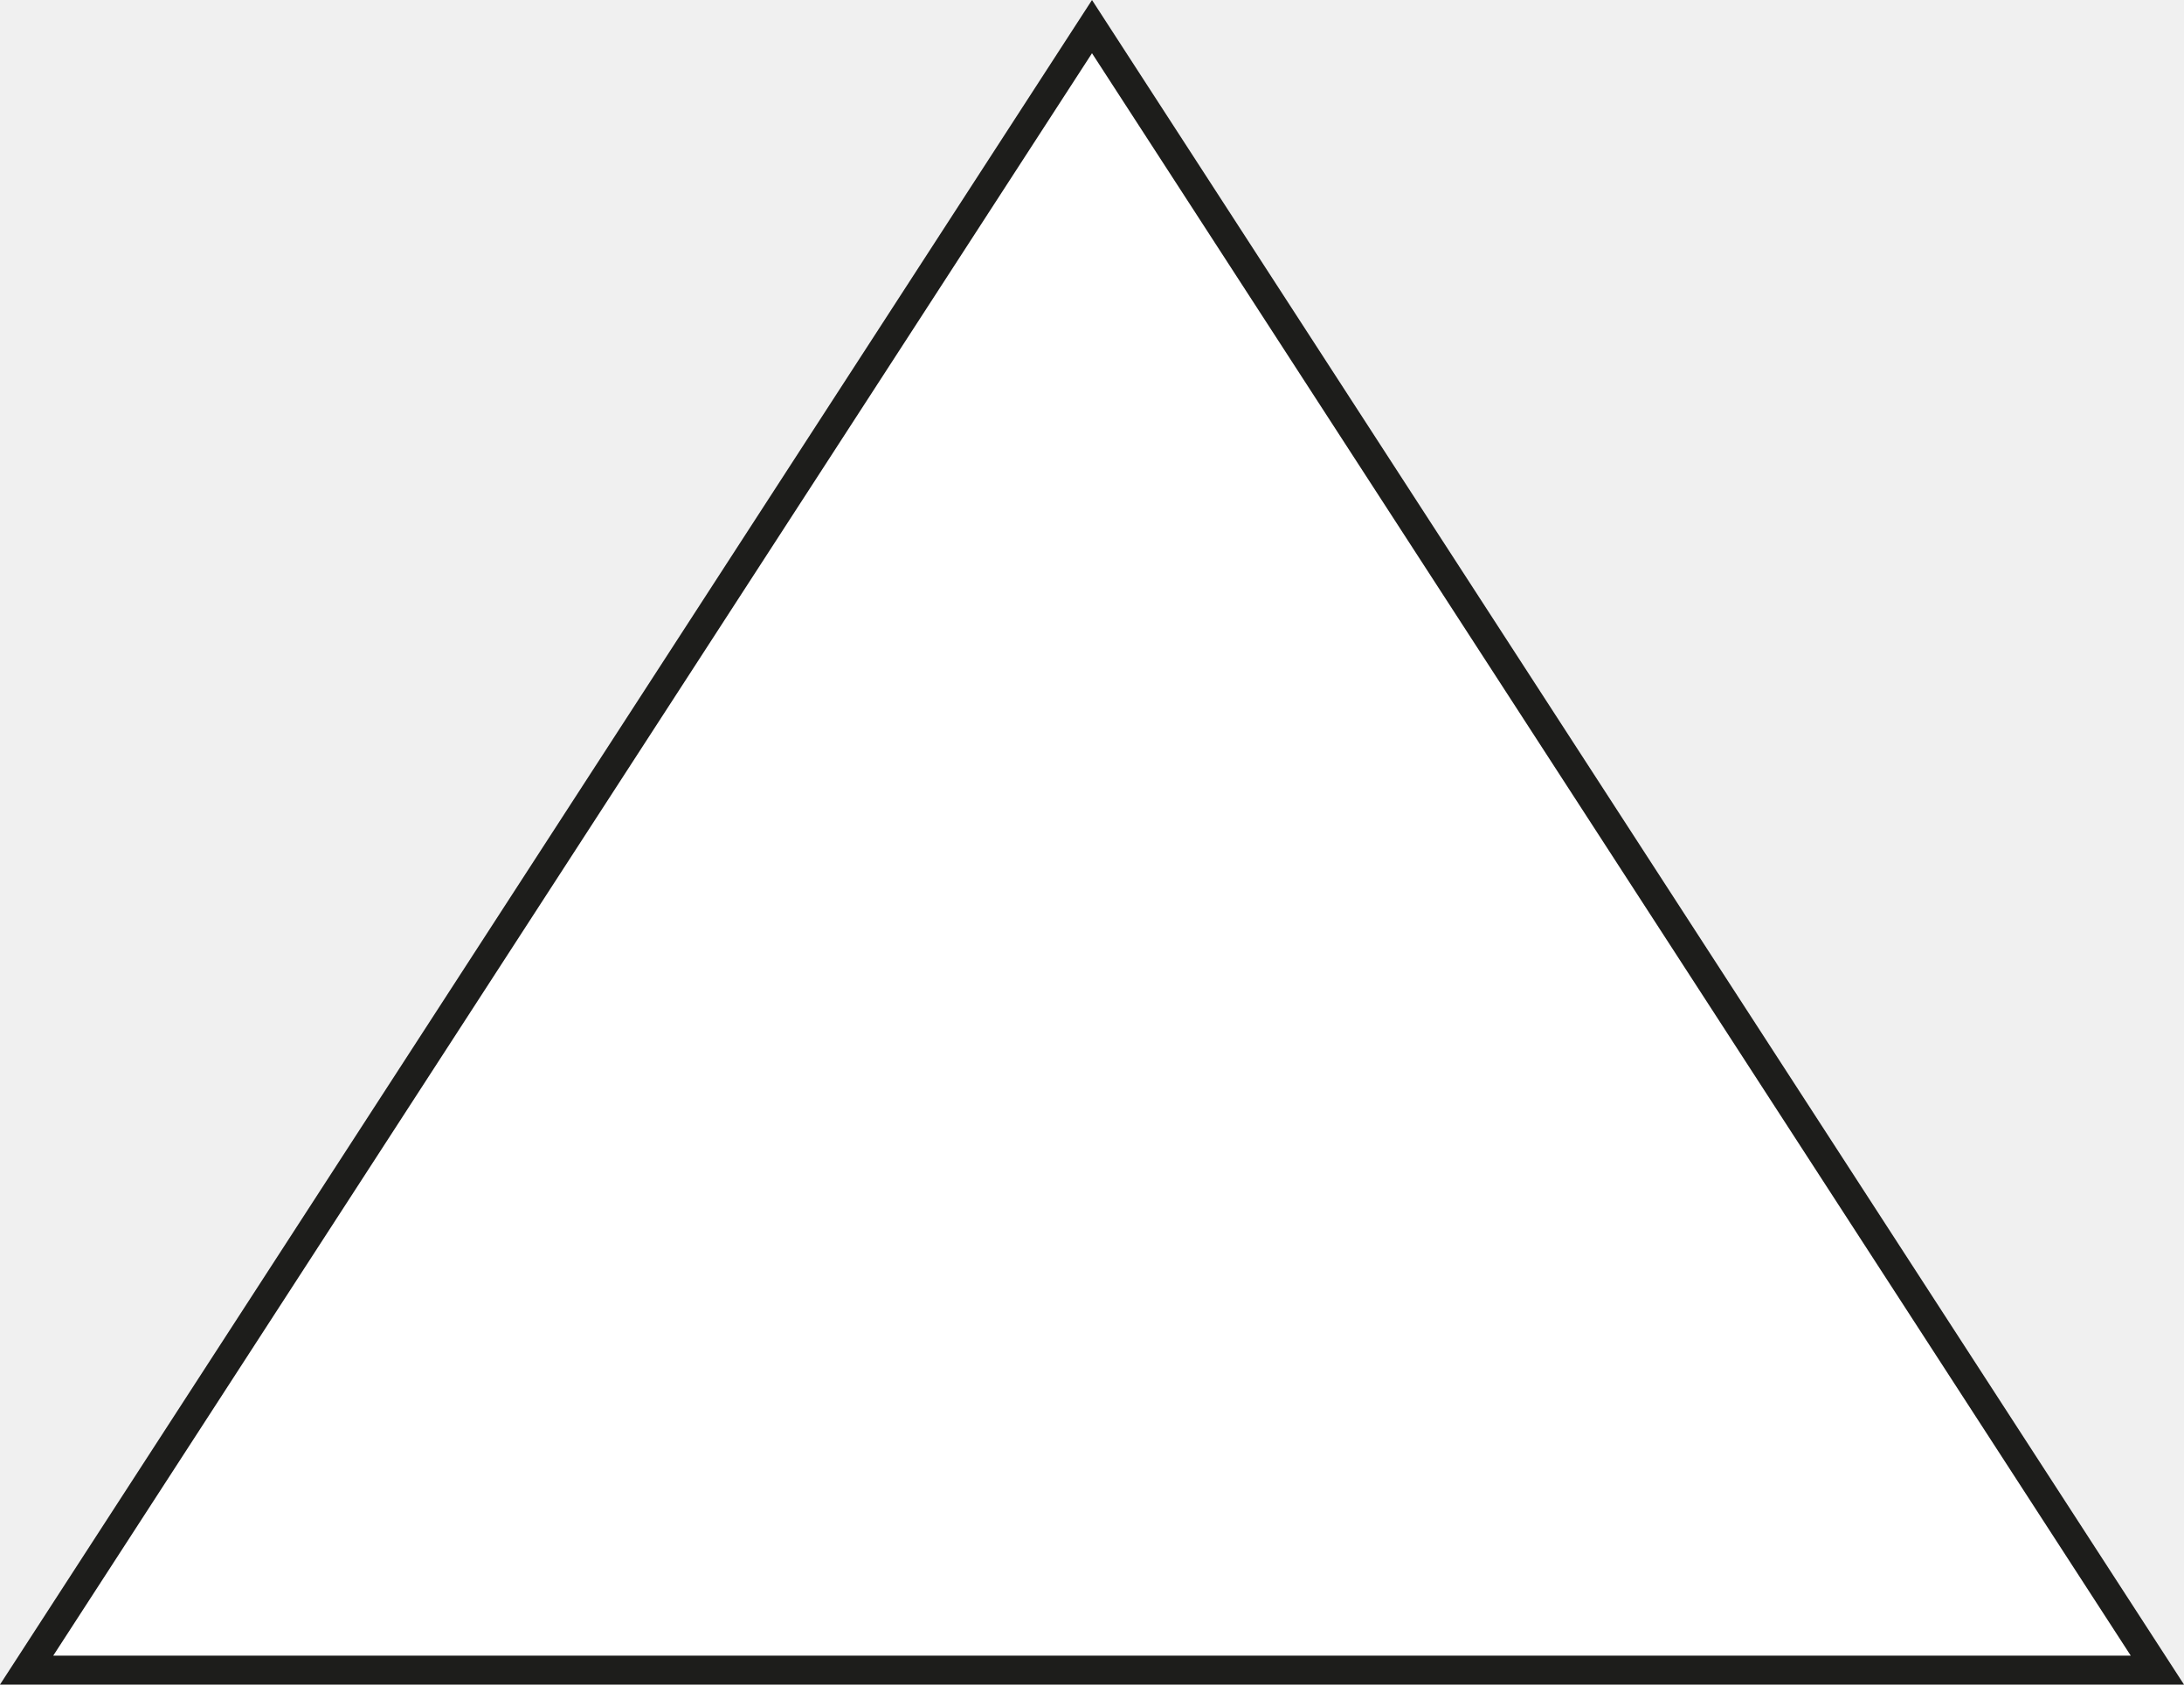
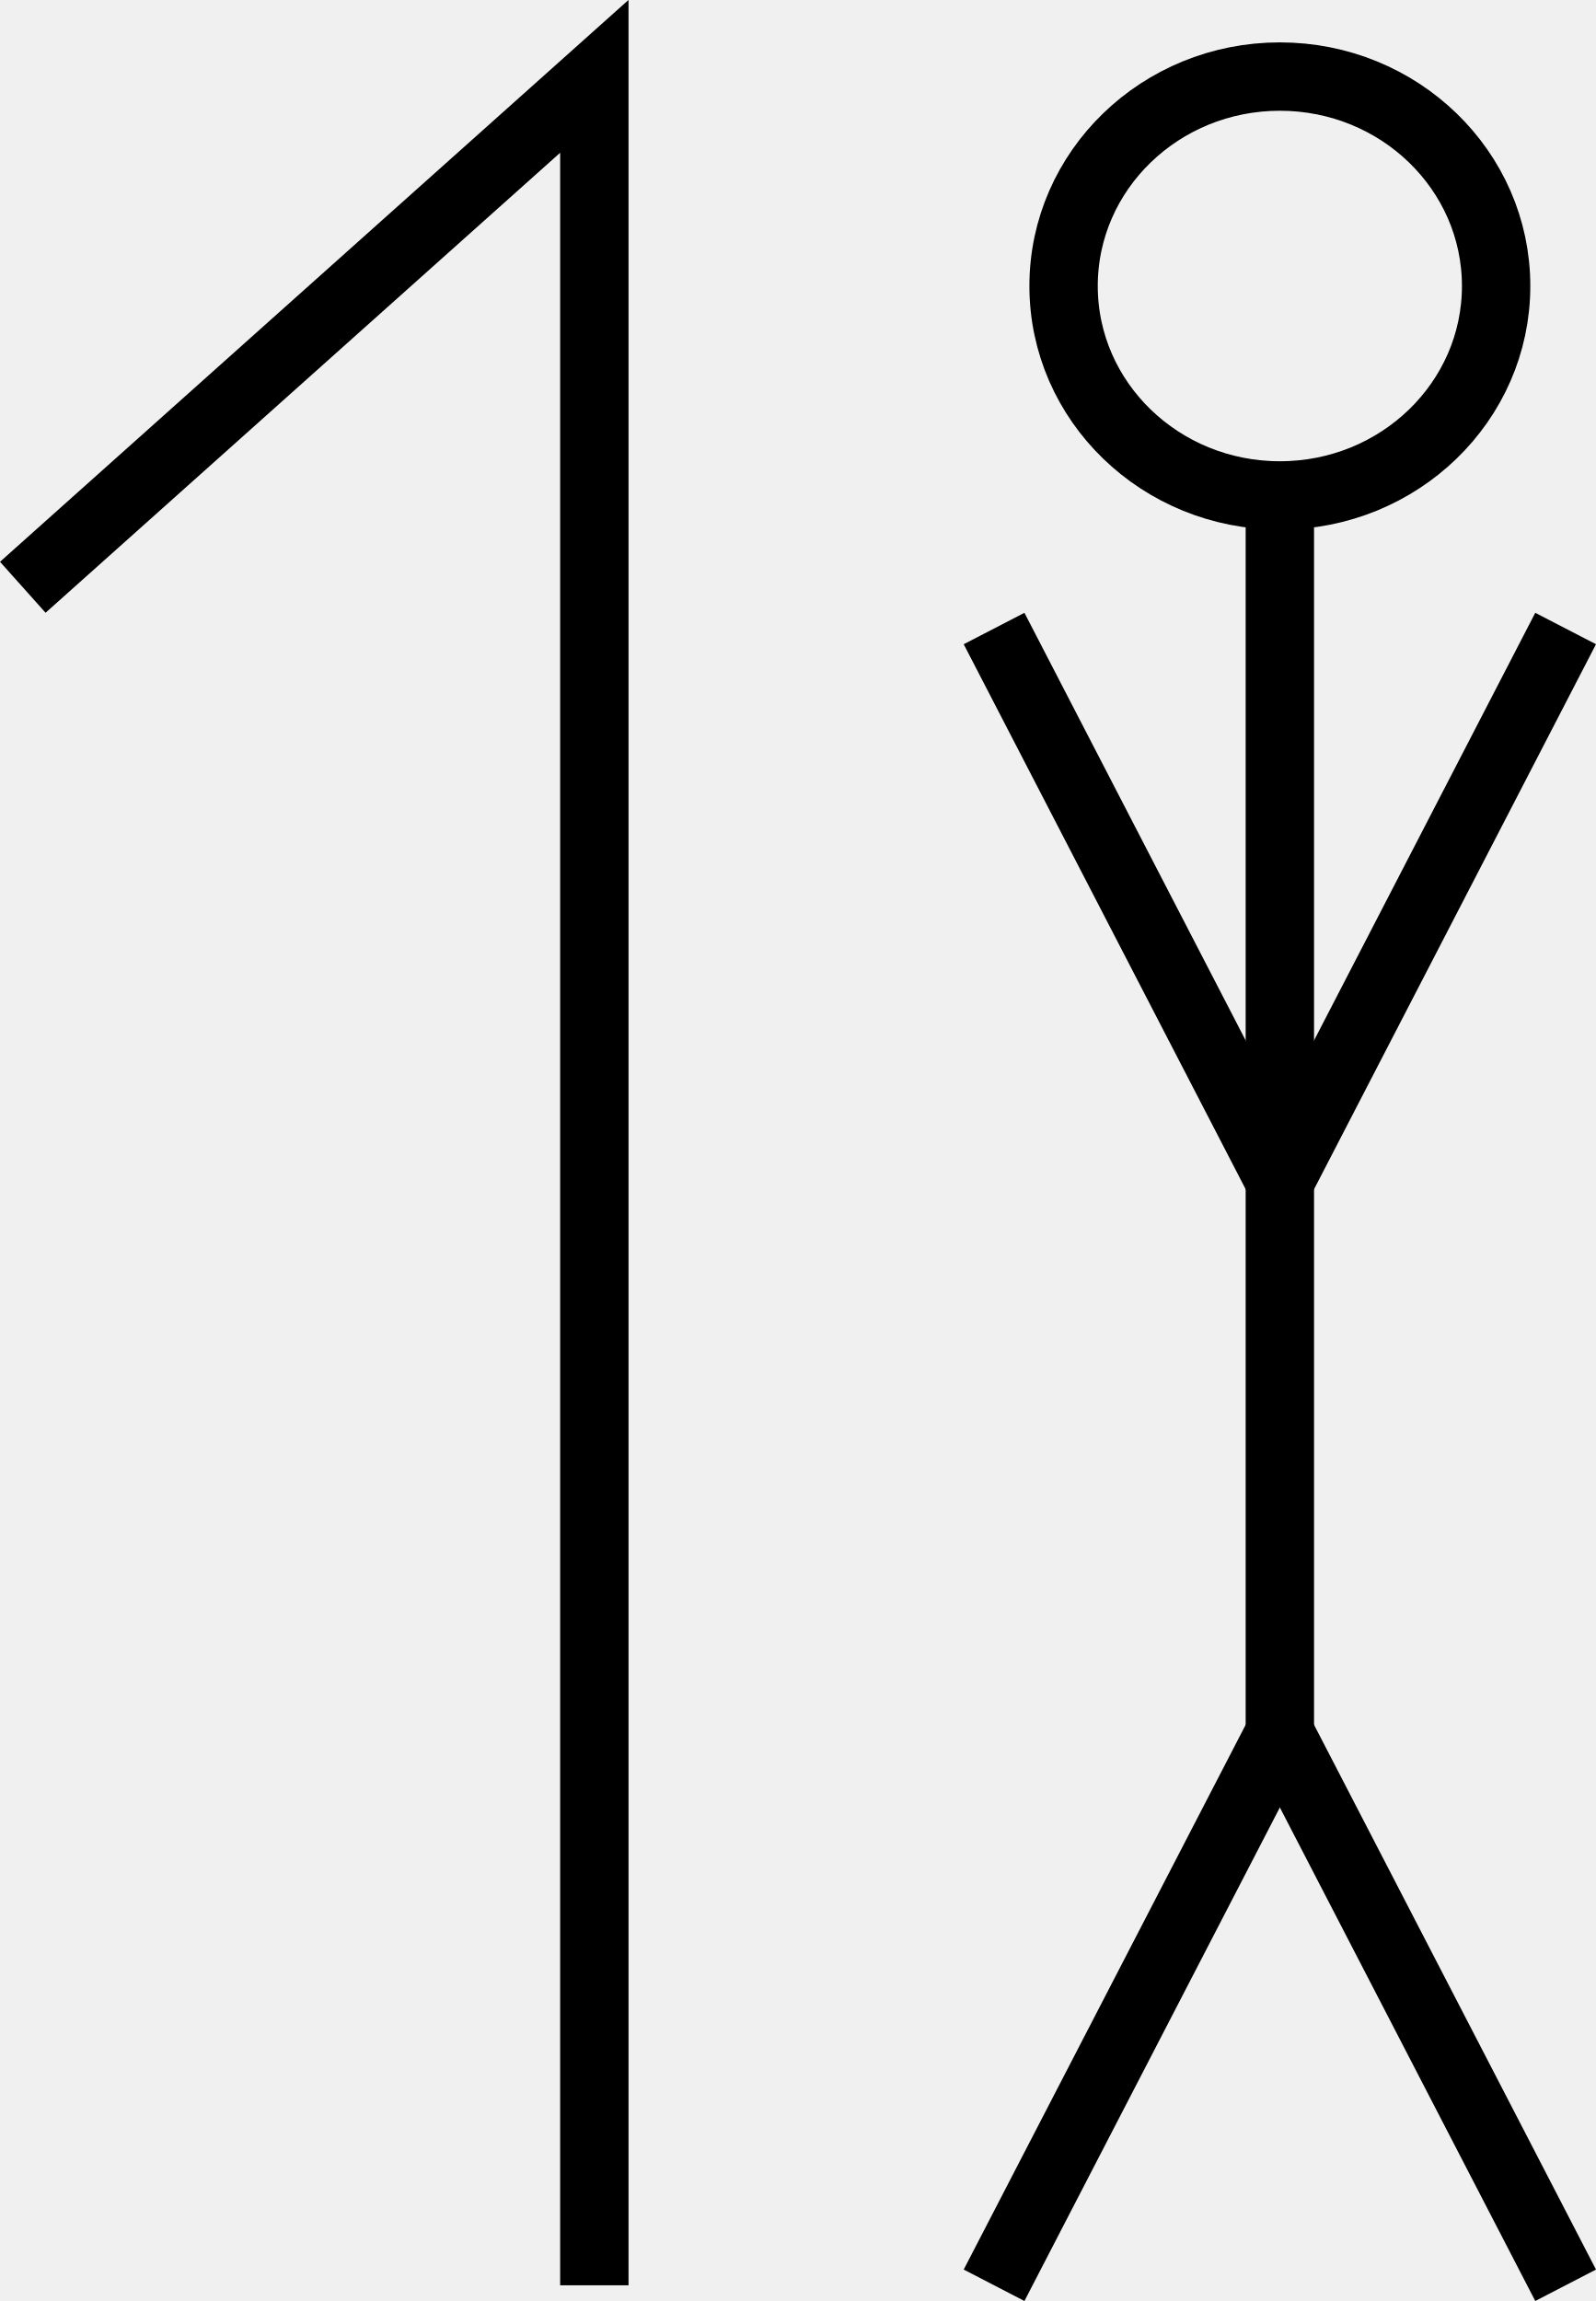
- <svg xmlns="http://www.w3.org/2000/svg" id="Calque_1" data-name="Calque 1" viewBox="0 0 75.46 58.21">
+ <svg xmlns="http://www.w3.org/2000/svg" id="b" viewBox="0 0 70.03 100.97">
  <defs>
-     <style>.cls-1{fill:#fff;stroke:#1d1d1b;stroke-miterlimit:10;}</style>
+     <style>.d{fill:none;stroke:#000;stroke-miterlimit:10;stroke-width:3px;}</style>
  </defs>
-   <polygon class="cls-1" points="0.92 57.71 37.73 0.92 74.54 57.71 0.92 57.71" />
+   <g id="c">
+     <g>
+       <polyline class="d" points="1 25.77 26.08 3.35 26.08 100.28" />
+       <ellipse class="d" cx="56.16" cy="12.55" rx="9.49" ry="9.19" />
+       <line class="d" x1="56.16" y1="76.05" x2="56.16" y2="21.74" />
+       <line class="d" x1="68.7" y1="100.28" x2="56.16" y2="76.05" />
+       <line class="d" x1="43.62" y1="100.28" x2="56.16" y2="76.05" />
+       <line class="d" x1="68.7" y1="27.58" x2="56.16" y2="51.82" />
+       <line class="d" x1="43.62" y1="27.58" x2="56.16" y2="51.82" />
+     </g>
+   </g>
</svg>
